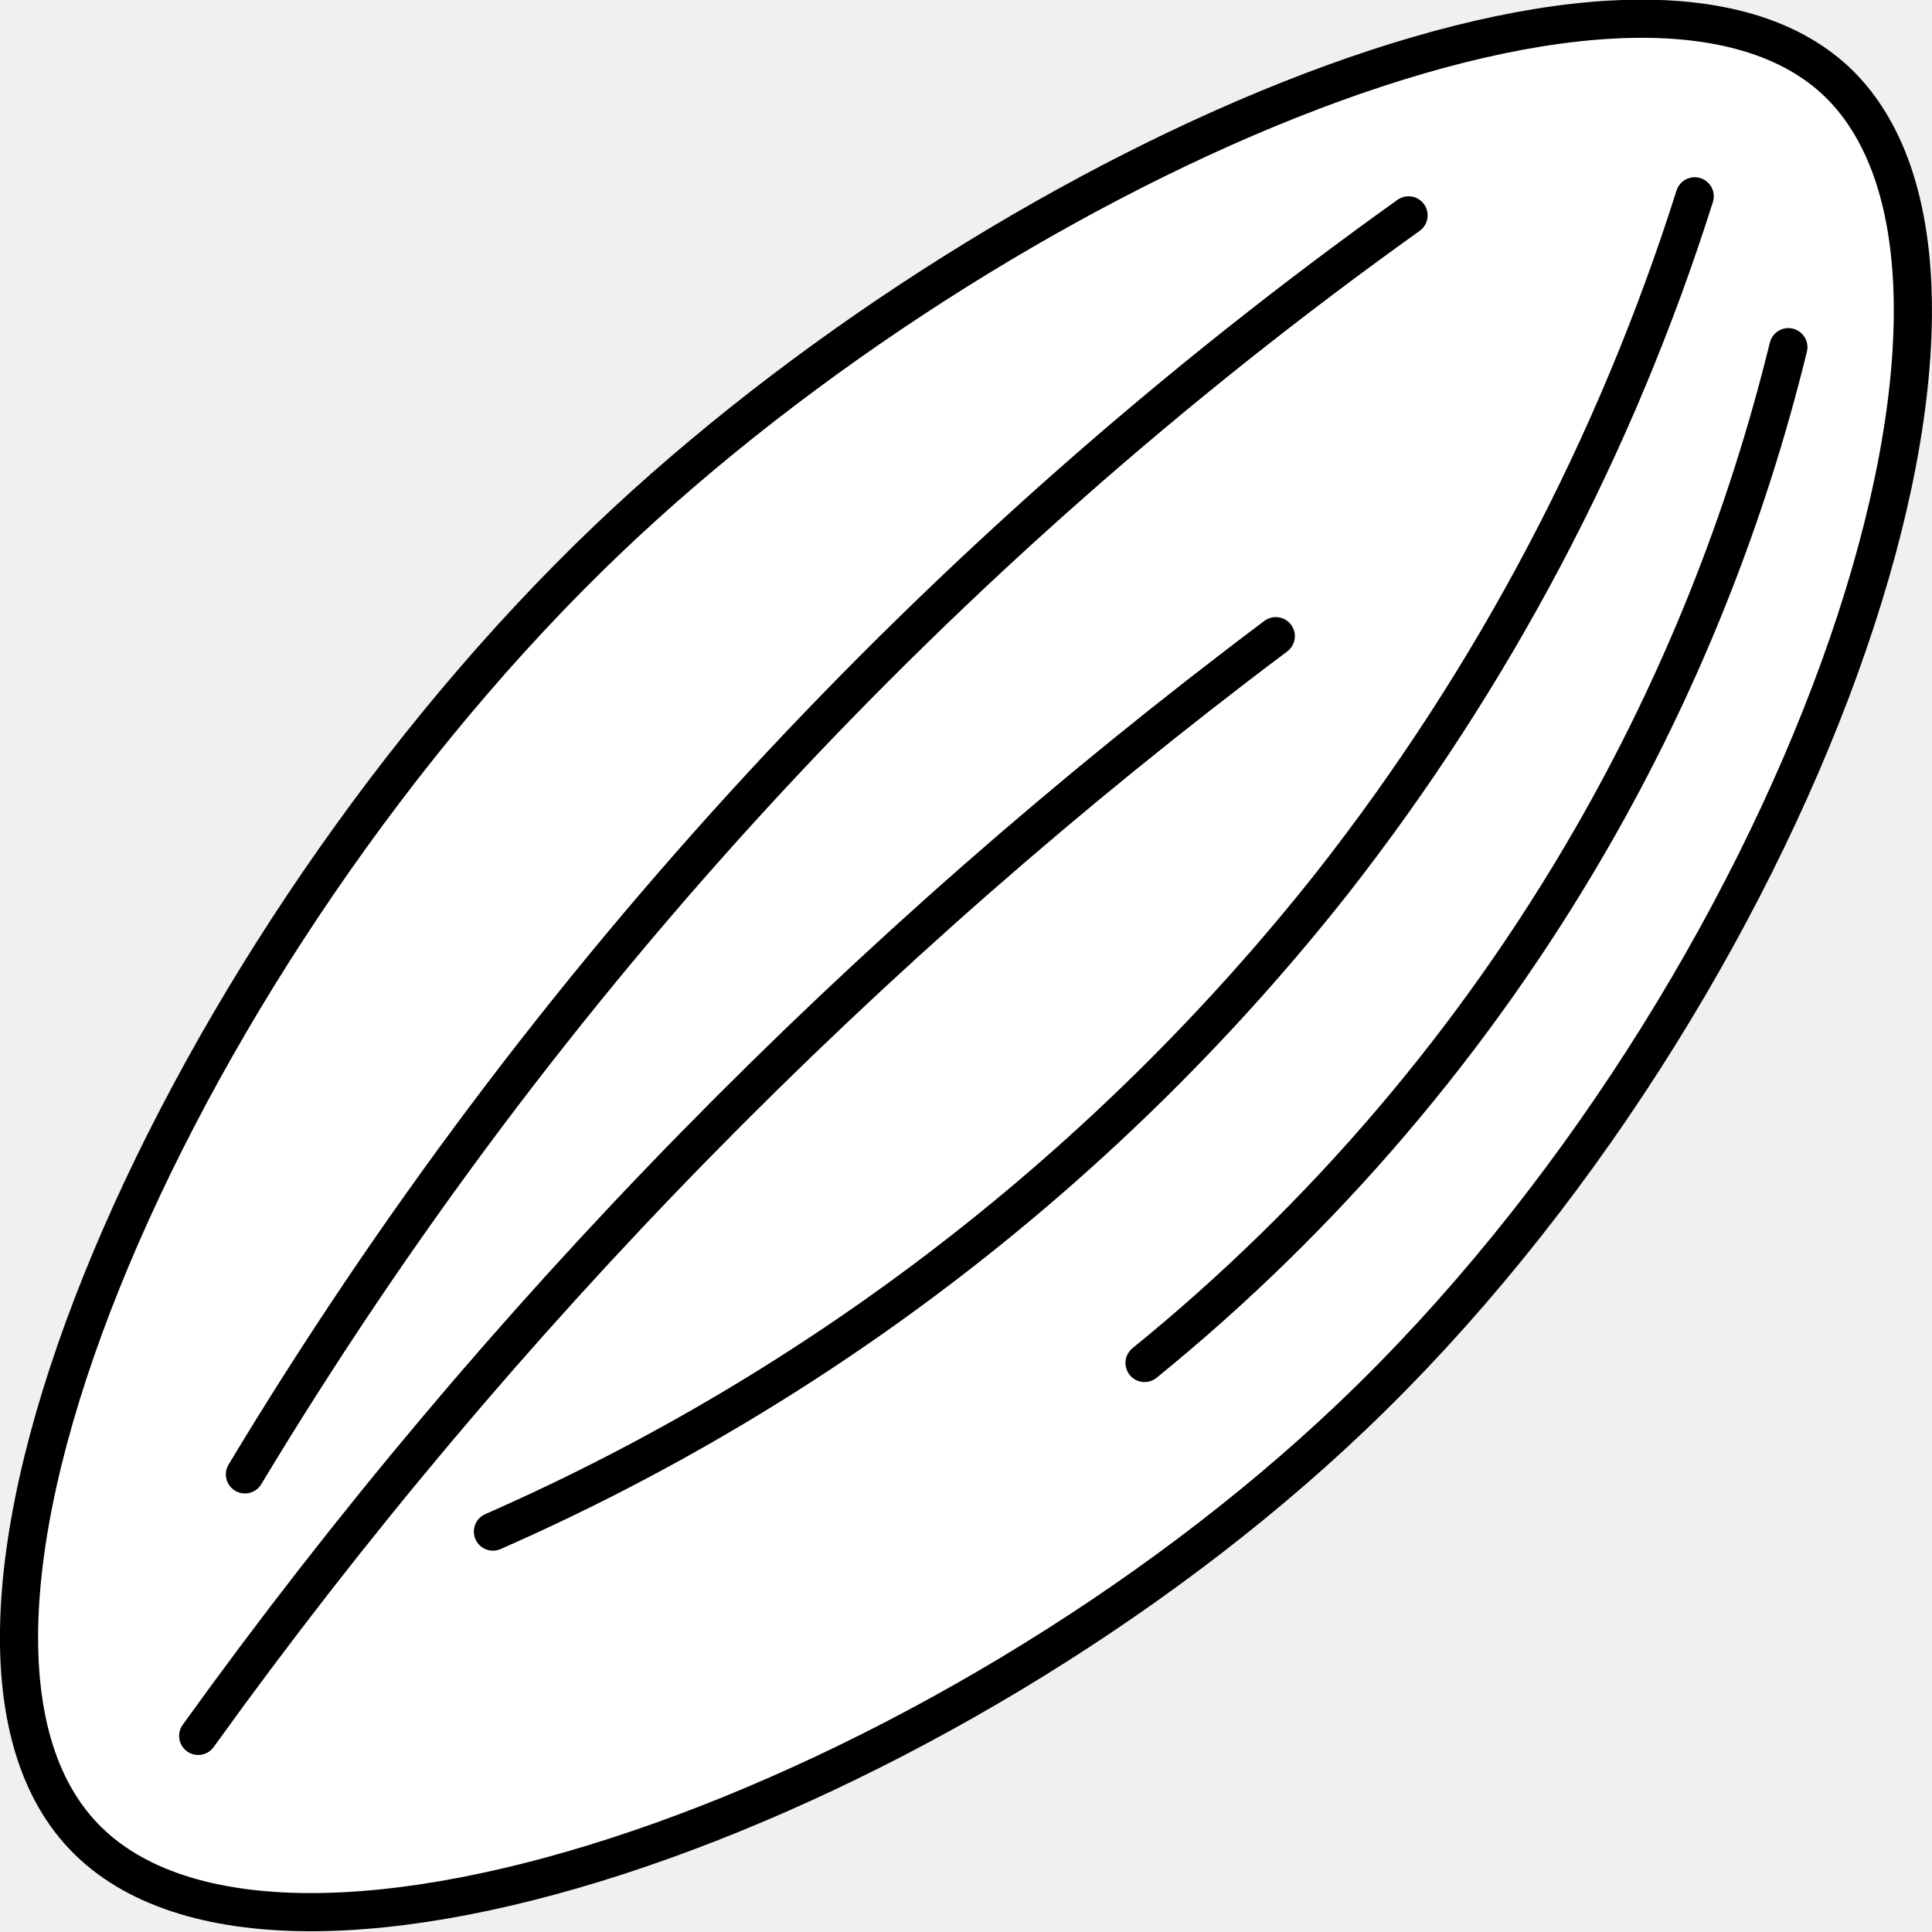
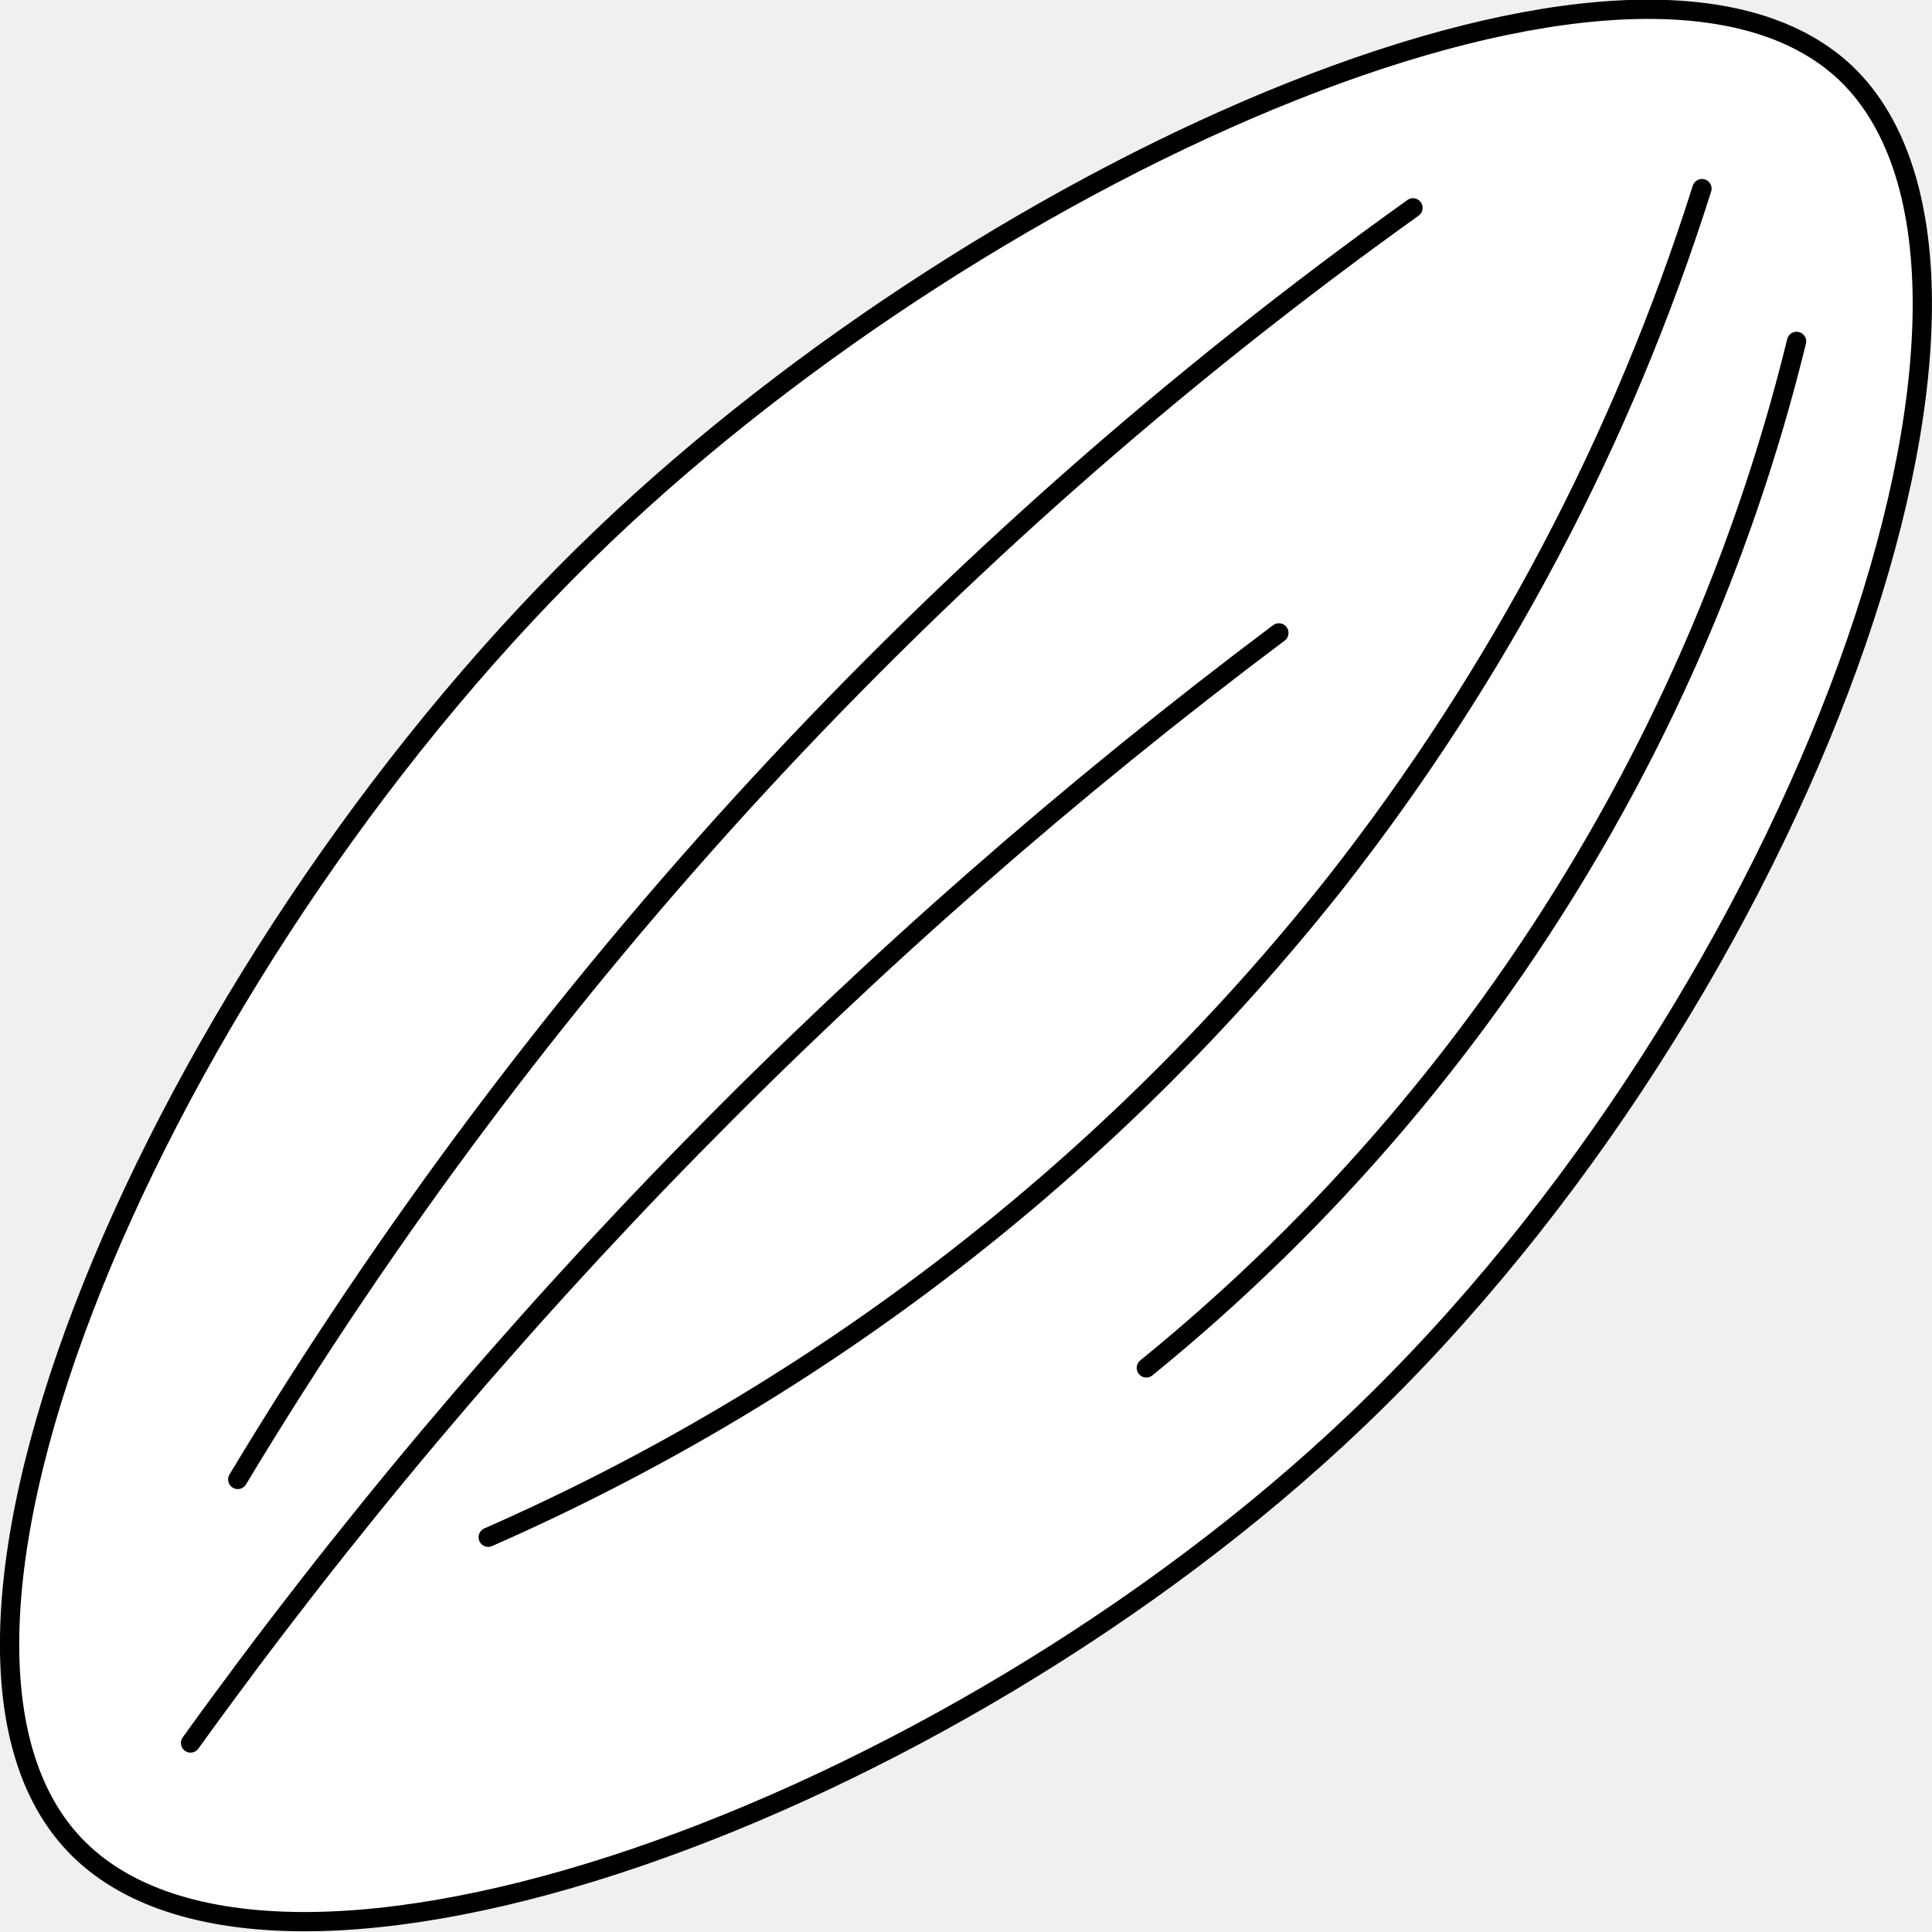
- <svg xmlns="http://www.w3.org/2000/svg" viewBox="0 0 101.28 101.24">
+ <svg xmlns="http://www.w3.org/2000/svg" viewBox="0 0 100.28 100.24">
  <defs>
-     <style>.cls-1{fill:#fff;stroke-miterlimit:10;}.cls-1,.cls-2{stroke:#000;stroke-width:2px;}.cls-2{fill:none;stroke-linecap:round;stroke-linejoin:round;}</style>
+     <style>.cls-1{fill:#fff;stroke-miterlimit:10;}.cls-1,.cls-2{stroke:#000;}.cls-2{fill:none;stroke-linecap:round;stroke-linejoin:round;}</style>
  </defs>
  <g id="Layer_2" data-name="Layer 2">
    <g id="Layer_1-2" data-name="Layer 1">
-       <path class="cls-1" d="M70.84,74.29c23.14-22,36.6-59.35,25.46-70C85.53-5.91,52.05,9,31.84,28.29,9.7,49.42-6.26,85.07,4.37,96.25,14.69,107.11,49.62,94.48,70.84,74.29Z" />
-       <path class="cls-2" d="M12.84,77.29a221.47,221.47,0,0,1,61-66" />
-       <path class="cls-2" d="M25.84,80.29a115.08,115.08,0,0,0,44-34,114.11,114.11,0,0,0,19-36" />
-       <path class="cls-2" d="M10.39,91A267.14,267.14,0,0,1,66.88,33.35" />
-       <path class="cls-2" d="M60,71.45A99.27,99.27,0,0,0,83.4,44a98.52,98.52,0,0,0,10.35-25.8" />
+       <path class="cls-1" d="M70.34,73.79c23.14-22,36.6-59.35,25.46-70C85-6.41,51.55,8.5,31.34,27.79,9.2,48.92-6.76,84.57,3.87,95.75,14.19,106.61,49.12,94,70.34,73.79Z" />
+       <path class="cls-2" d="M12.34,76.79a221.47,221.47,0,0,1,61-66" />
+       <path class="cls-2" d="M25.34,79.79a115.08,115.08,0,0,0,44-34,114.11,114.11,0,0,0,19-36" />
+       <path class="cls-2" d="M9.89,90.47A267.14,267.14,0,0,1,66.38,32.85" />
+       <path class="cls-2" d="M59.5,71A99.27,99.27,0,0,0,82.9,43.52a98.52,98.52,0,0,0,10.35-25.8" />
    </g>
  </g>
</svg>
